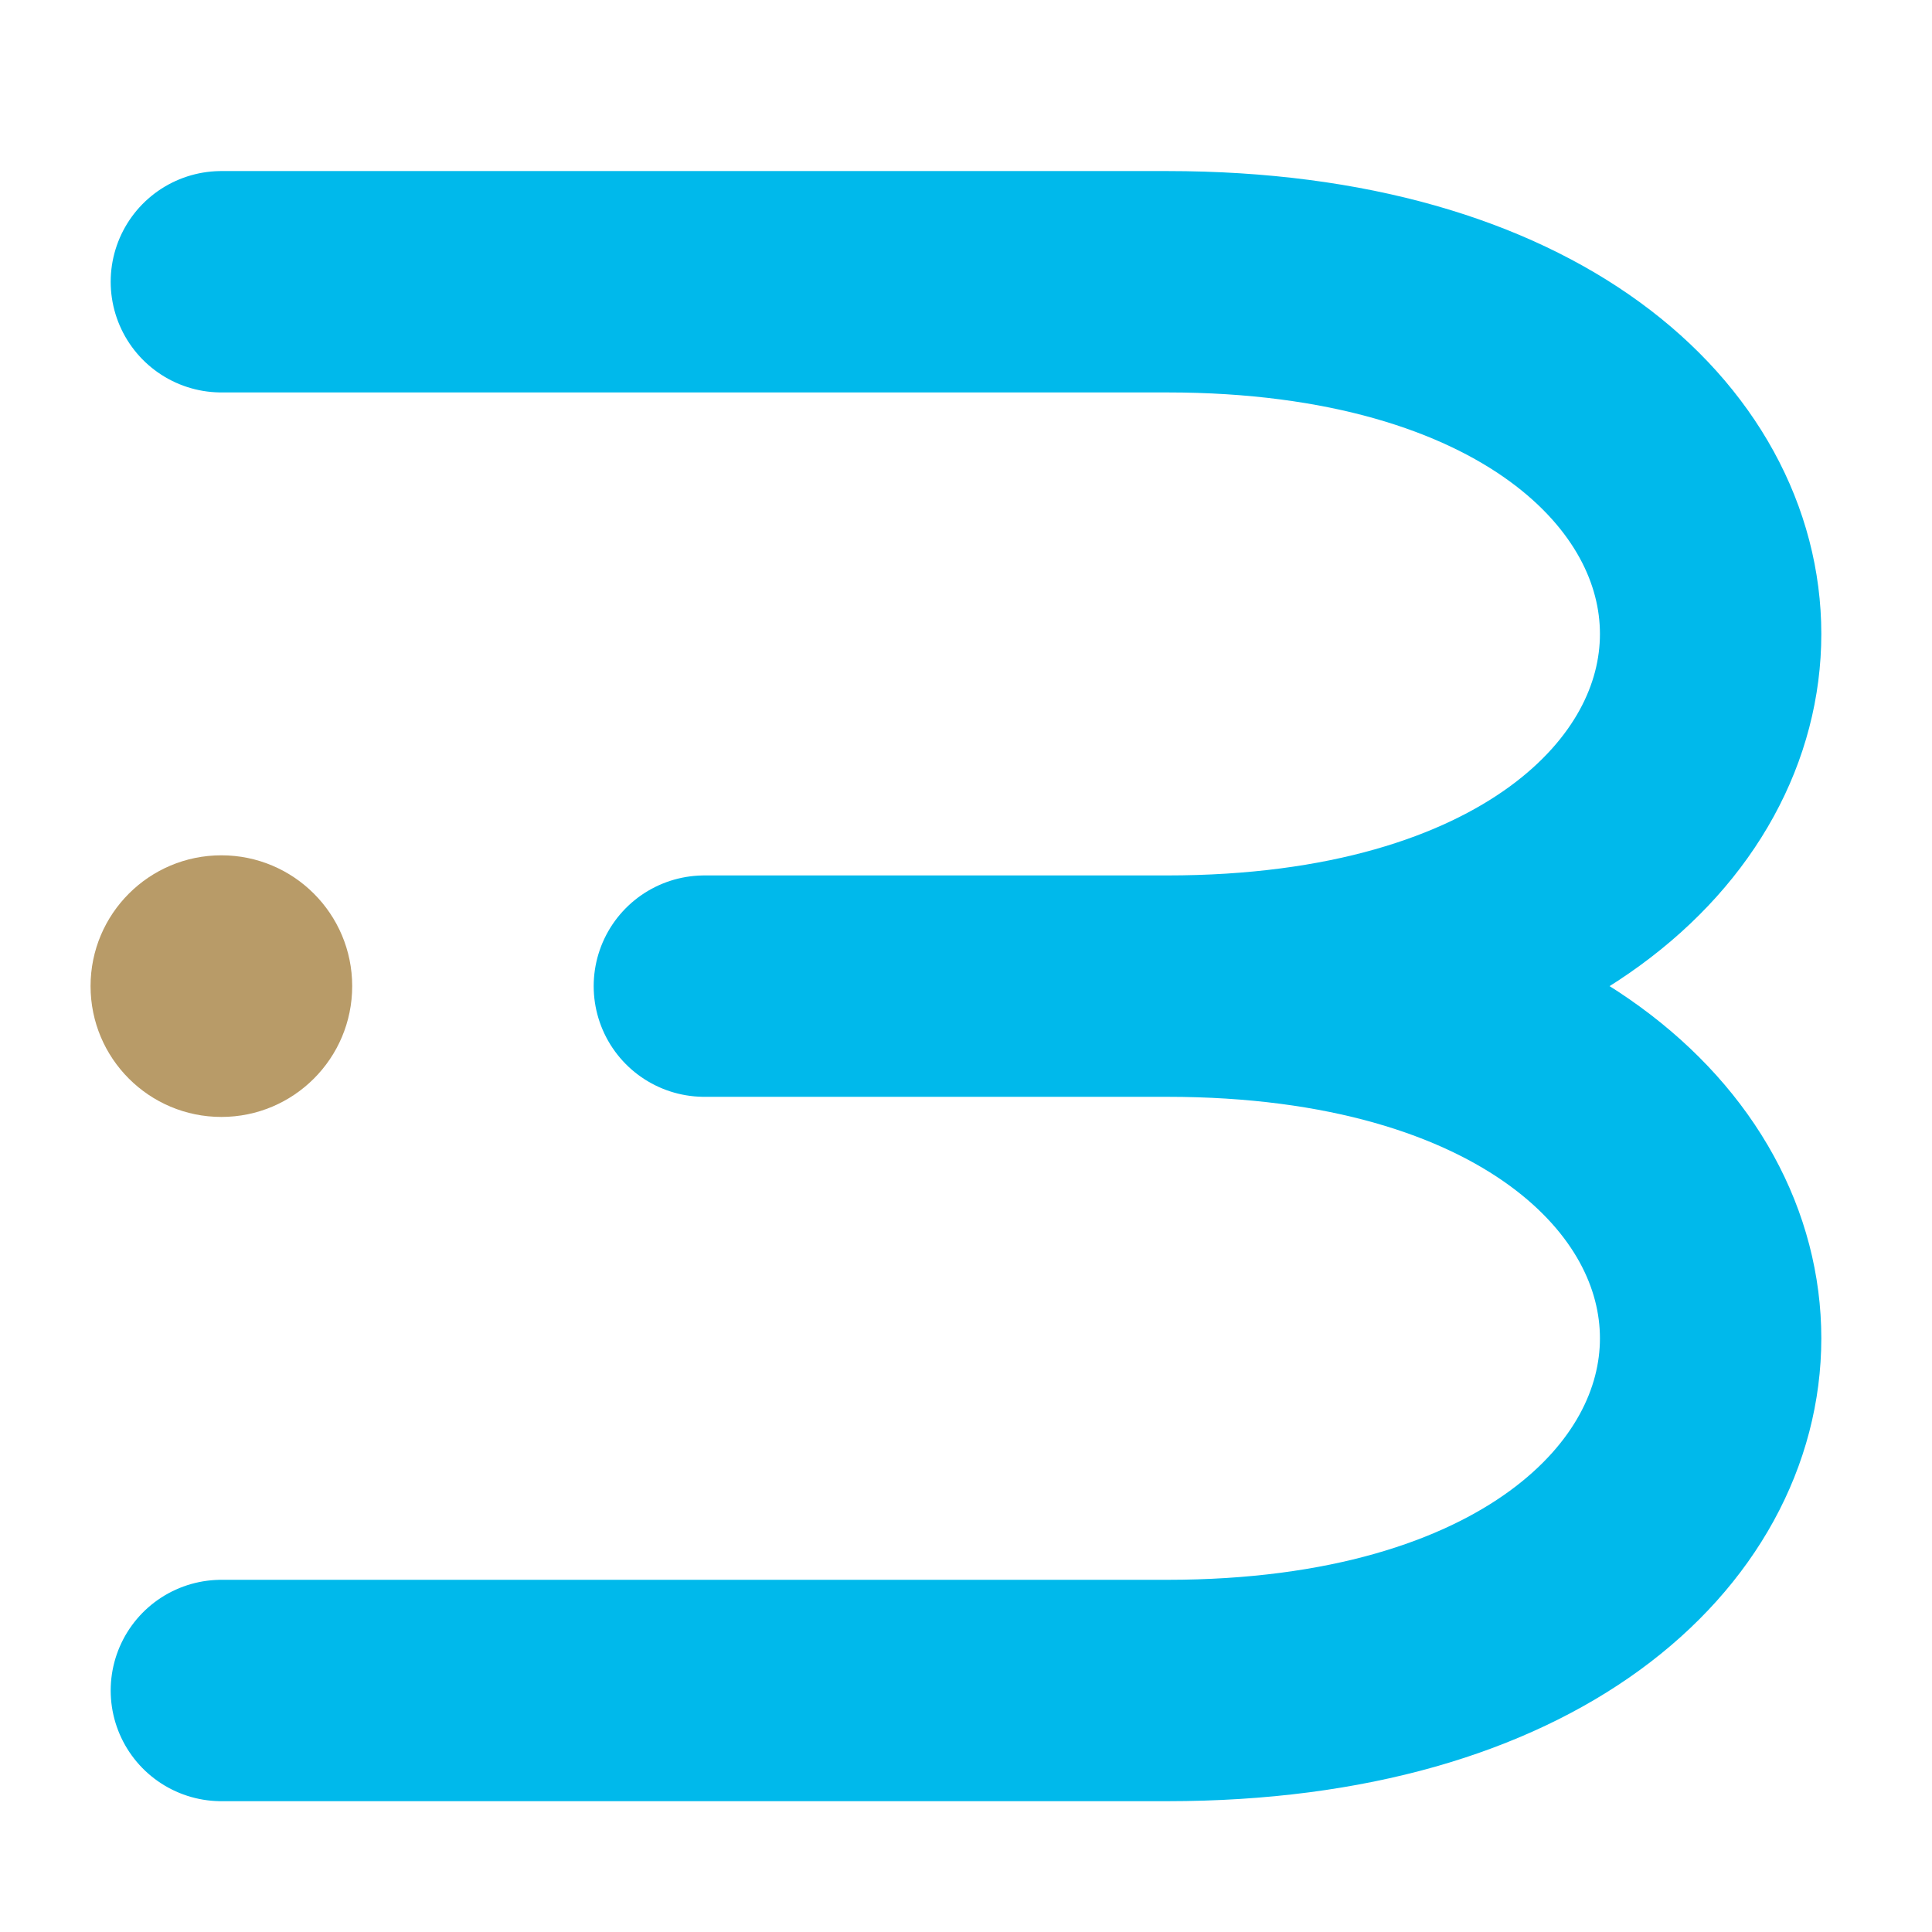
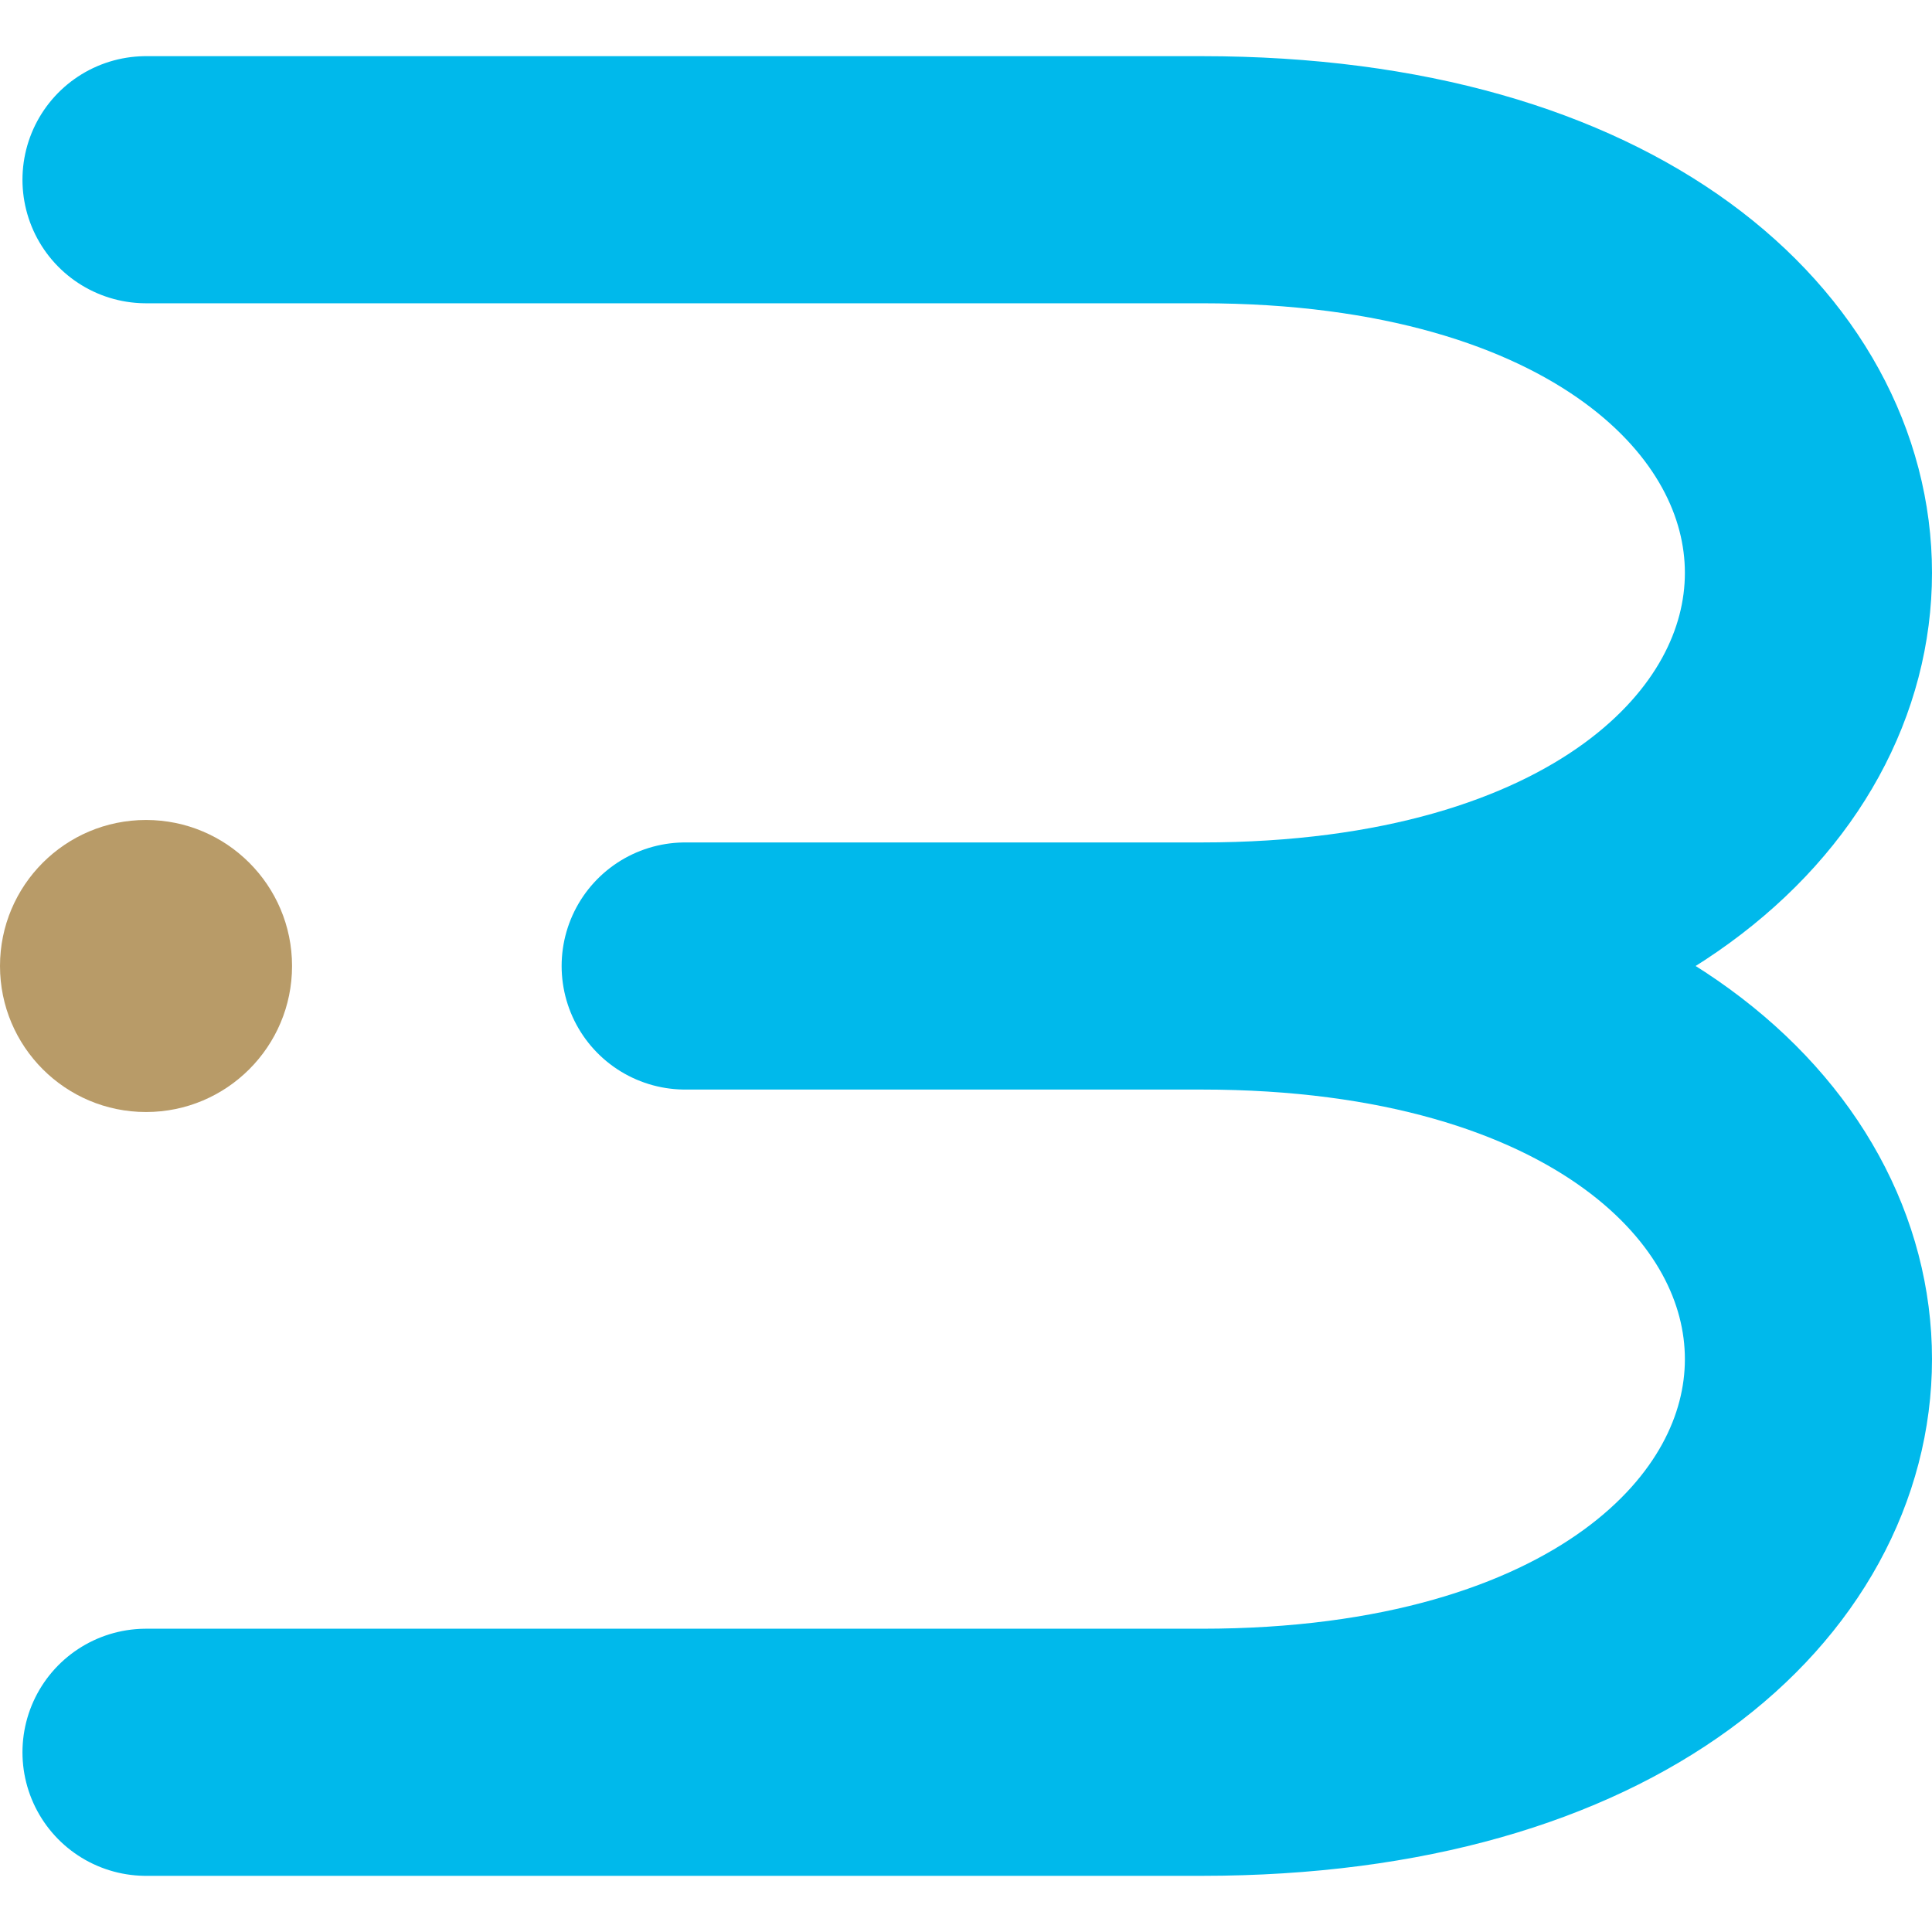
- <svg xmlns="http://www.w3.org/2000/svg" width="96" height="96" viewBox="7 4 96 96" role="img" aria-label="BAMBU B">
+ <svg xmlns="http://www.w3.org/2000/svg" width="96" height="96" viewBox="11.5 10 86 86" role="img" aria-label="BAMBU B">
  <path d="M18 18 H65 C101 18 101 53 65 53 H42 M42 53 H65 C101 53 101 88 65 88 H18" fill="none" stroke="#00B9EB" stroke-width="11" stroke-linecap="round" stroke-linejoin="round" />
  <circle cx="18" cy="53" r="6.5" fill="#B89B68" />
</svg>
